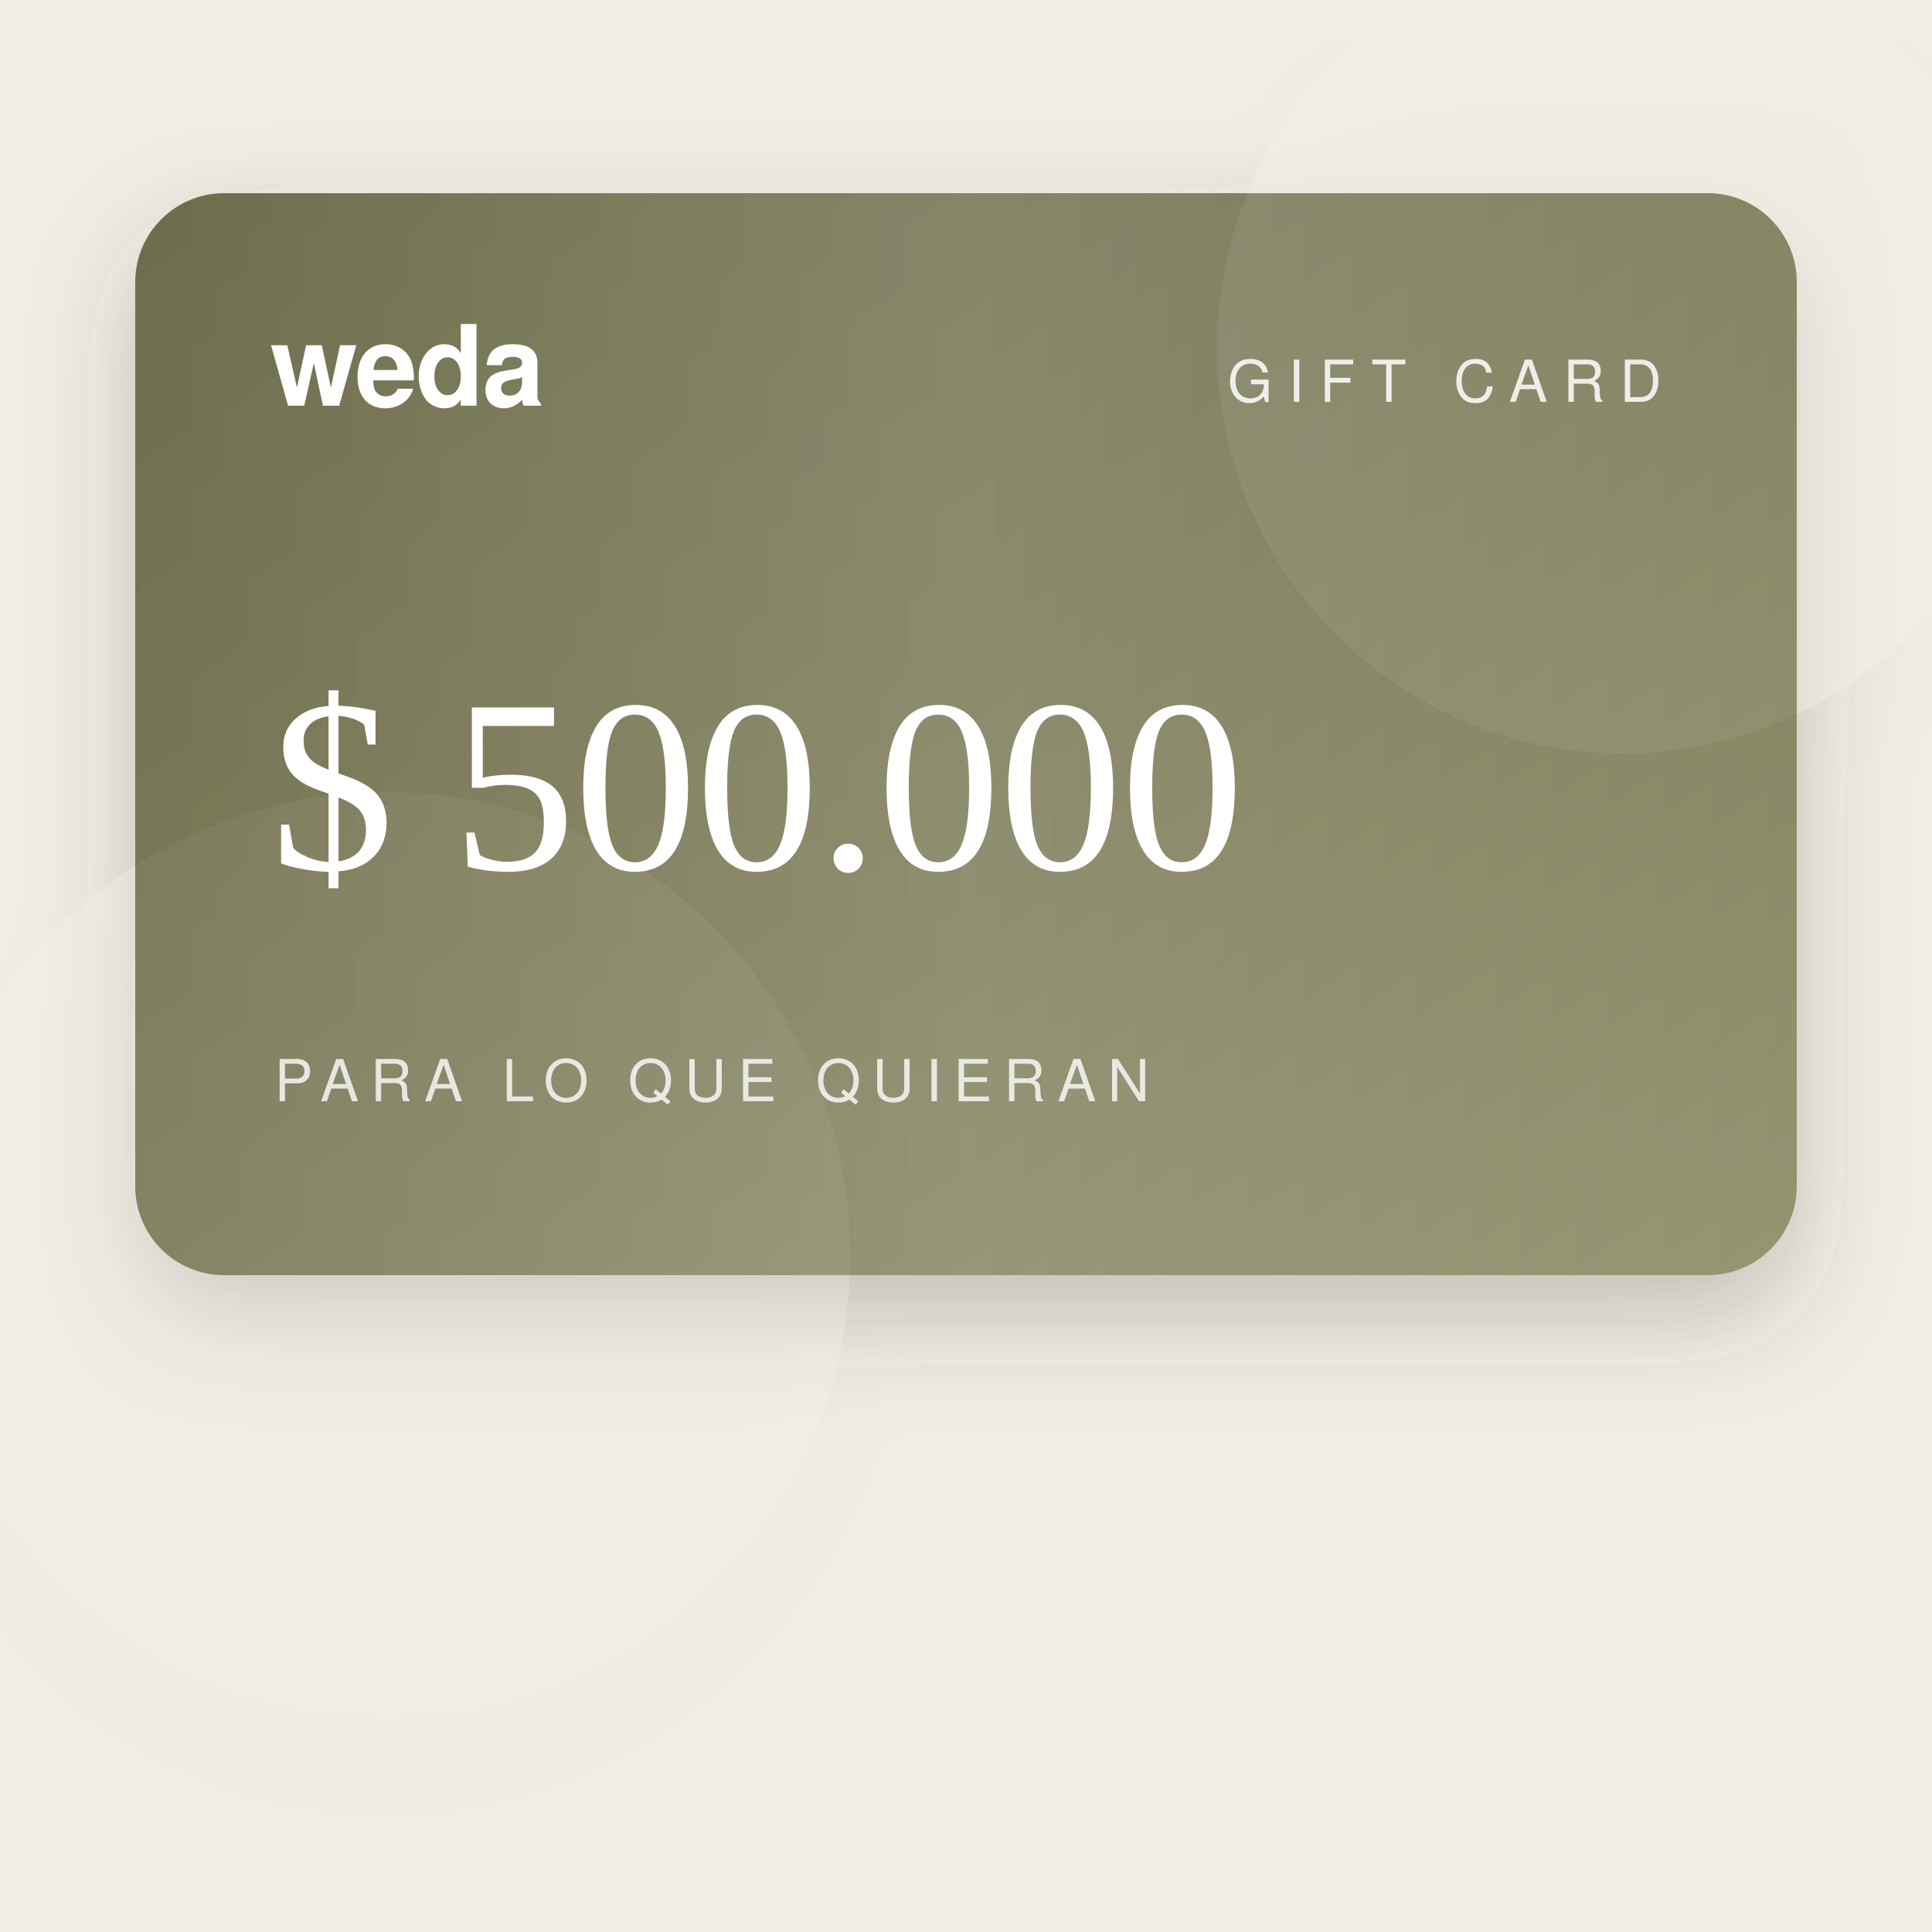
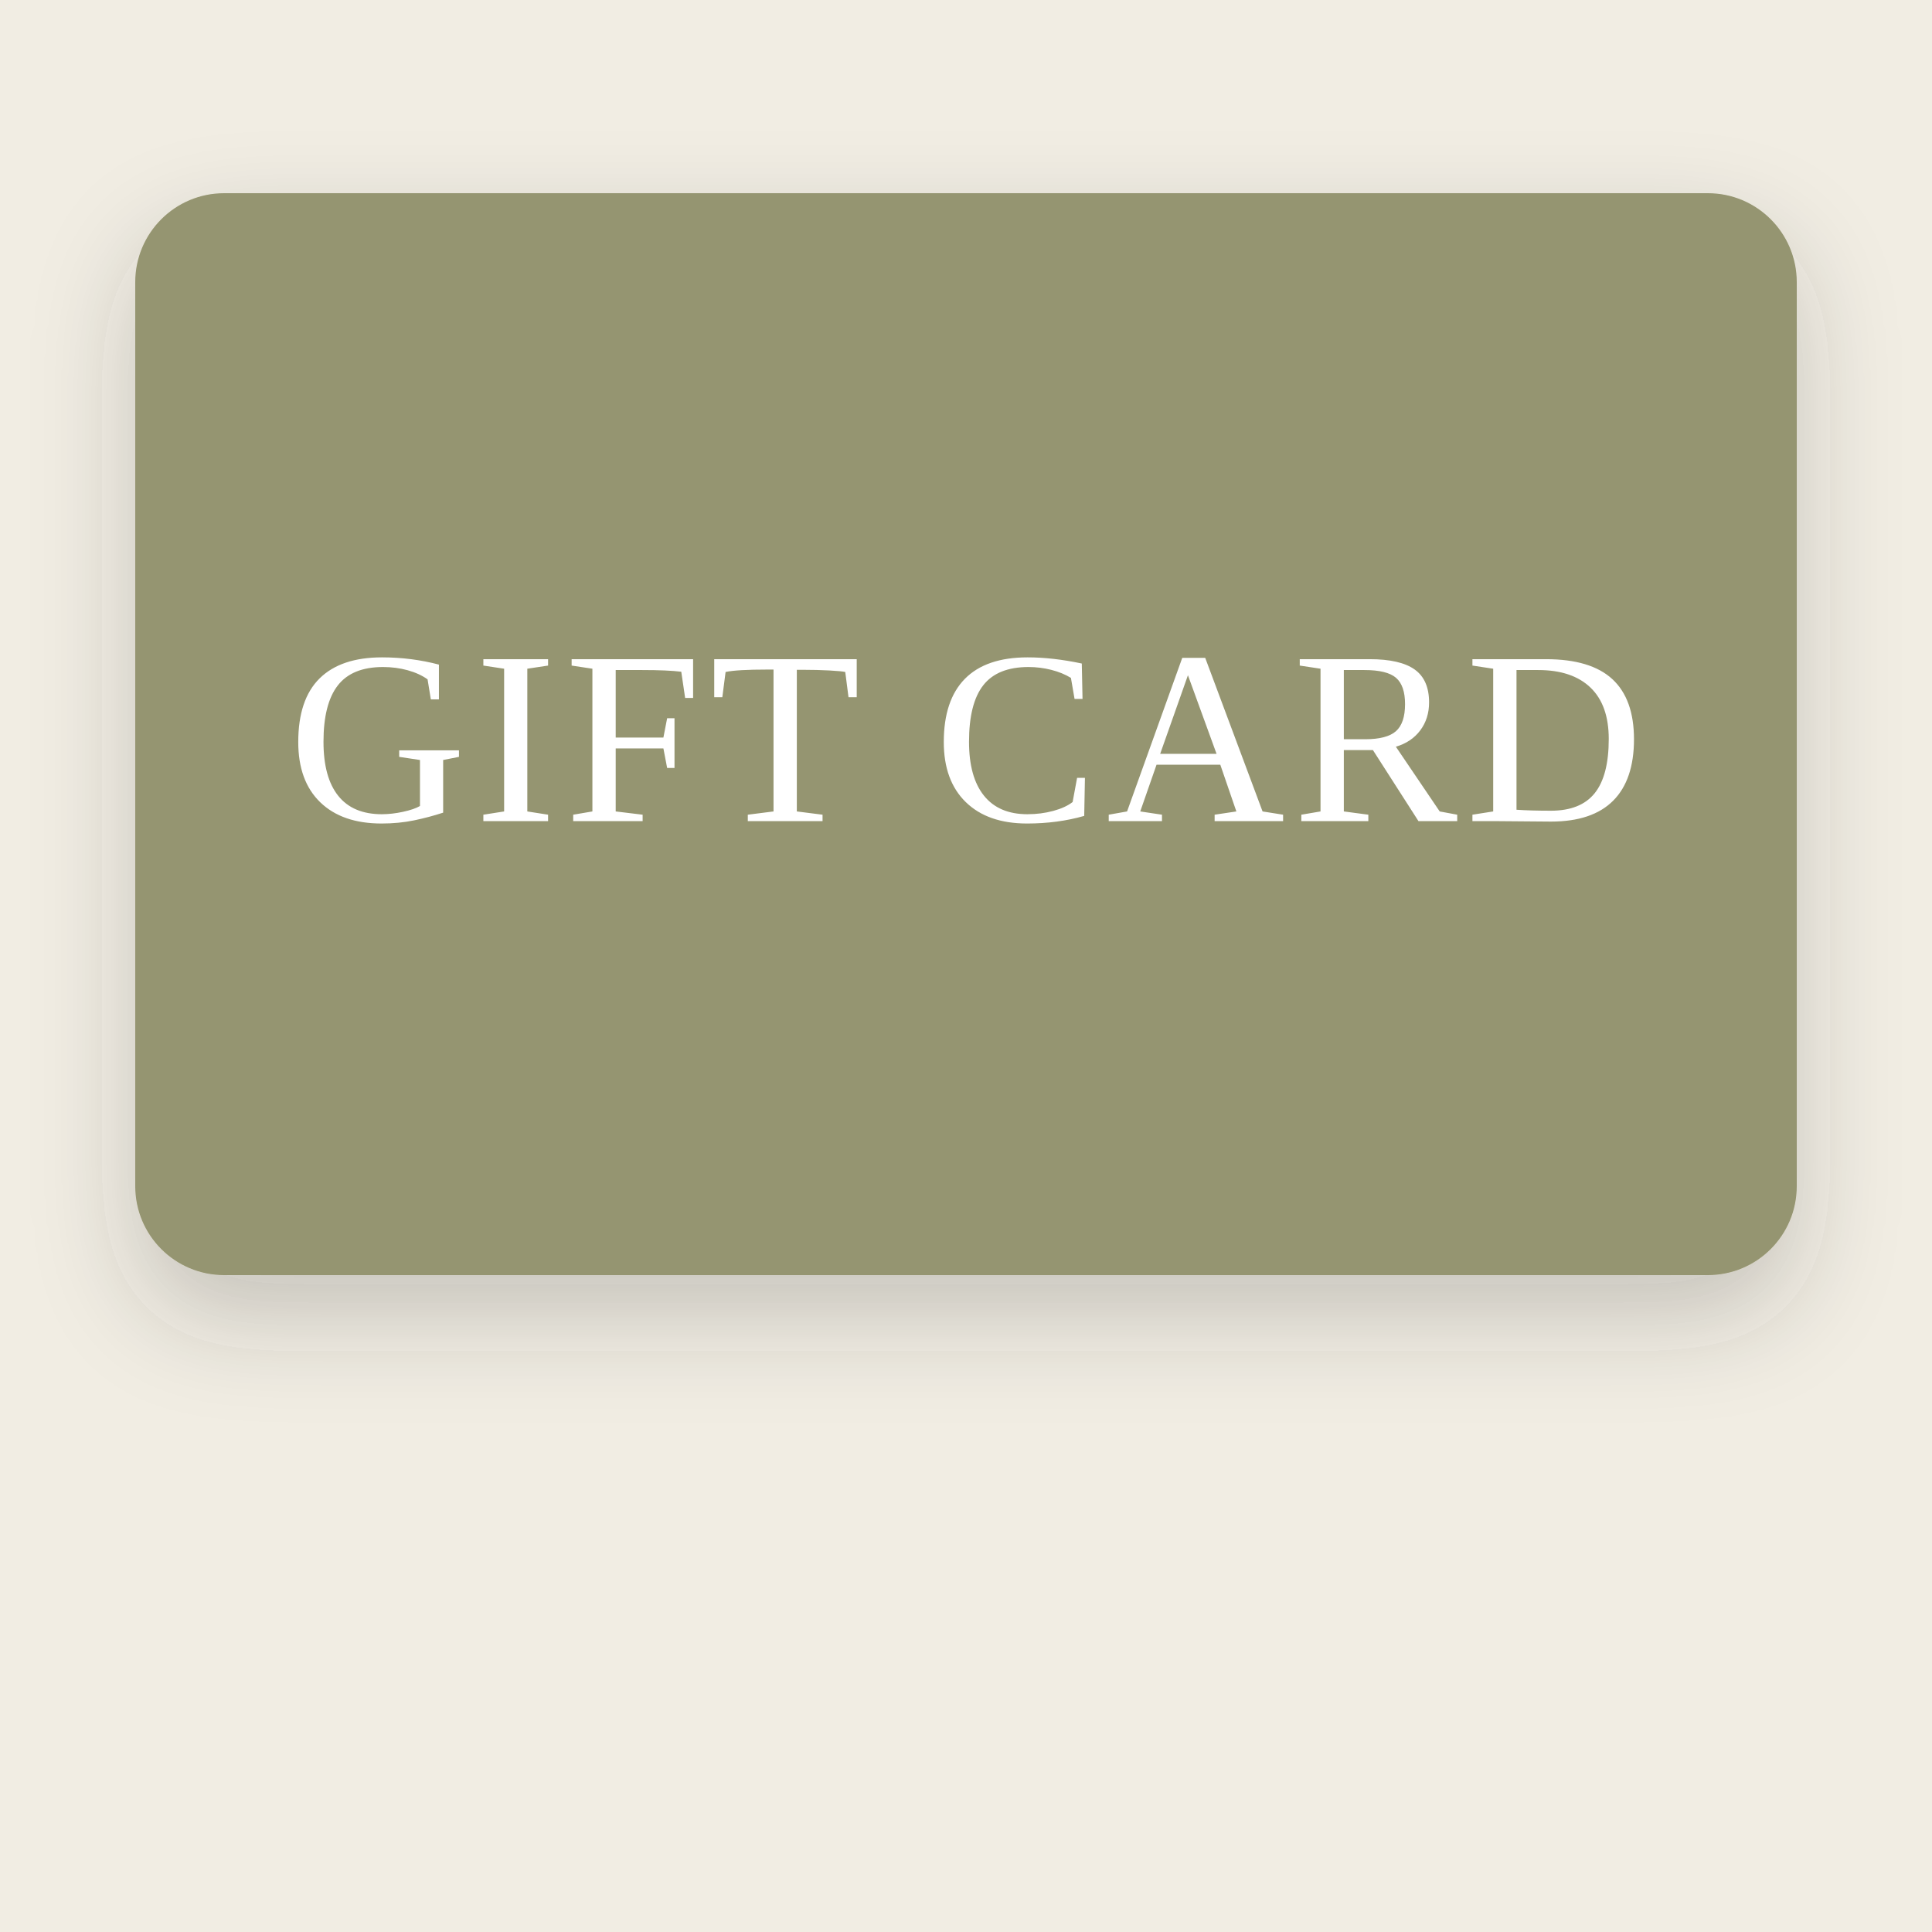
<svg xmlns="http://www.w3.org/2000/svg" viewBox="0 0 1000 1000" width="1000" height="1000">
  <defs>
-     <linearGradient id="g" x1="0" y1="0" x2="1" y2="1">
-       <stop offset="0" stop-color="#6c6c4d" />
-       <stop offset=".55" stop-color="#7f7f5c" />
-       <stop offset="1" stop-color="#959571" />
-     </linearGradient>
-     <linearGradient id="sheen" x1="0" y1="0" x2="1" y2="0">
-       <stop offset="0" stop-color="#fff" stop-opacity="0" />
-       <stop offset=".5" stop-color="#fff" stop-opacity=".12" />
-       <stop offset="1" stop-color="#fff" stop-opacity="0" />
-     </linearGradient>
    <filter id="s" x="-20%" y="-20%" width="140%" height="140%">
-       <feDropShadow dx="0" dy="22" stdDeviation="26" flood-color="#3b3c3a" flood-opacity=".25" />
+       <feDropShadow dx="0" dy="22" stdDeviation="26" flood-color="#3b3c3a" flood-opacity=".22" />
    </filter>
  </defs>
  <rect width="1000" height="1000" fill="#f1ede3" />
  <g filter="url(#s)" transform="translate(0 -110)">
-     <rect x="70" y="210" width="860" height="560" rx="46" fill="url(#g)" />
-     <rect x="70" y="210" width="860" height="560" rx="46" fill="url(#sheen)" />
-     <circle cx="840" cy="290" r="210" fill="#fff" opacity=".06" />
-     <circle cx="200" cy="760" r="240" fill="#fff" opacity=".05" />
-     <text x="140" y="320" fill="#fff" font-family="Helvetica, Arial, sans-serif" font-size="58" font-weight="700" letter-spacing="-1">weda</text>
-     <text x="860" y="318" text-anchor="end" fill="#fff" opacity=".85" font-family="Helvetica, Arial, sans-serif" font-size="30" letter-spacing="8">GIFT CARD</text>
-     <text x="140" y="560" fill="#fff" font-family="Georgia, 'Times New Roman', serif" font-size="128" letter-spacing="-1">$ 500.000</text>
-     <text x="142" y="680" fill="#fff" opacity=".8" font-family="Helvetica, Arial, sans-serif" font-size="30" letter-spacing="6">PARA LO QUE QUIERAN</text>
+     <rect x="70" y="210" width="860" height="560" rx="46" fill="#959571" />
+     <text x="500" y="535" text-anchor="middle" fill="#fff" font-family="Georgia, 'Times New Roman', serif" font-size="128" letter-spacing="4">GIFT CARD</text>
  </g>
</svg>
